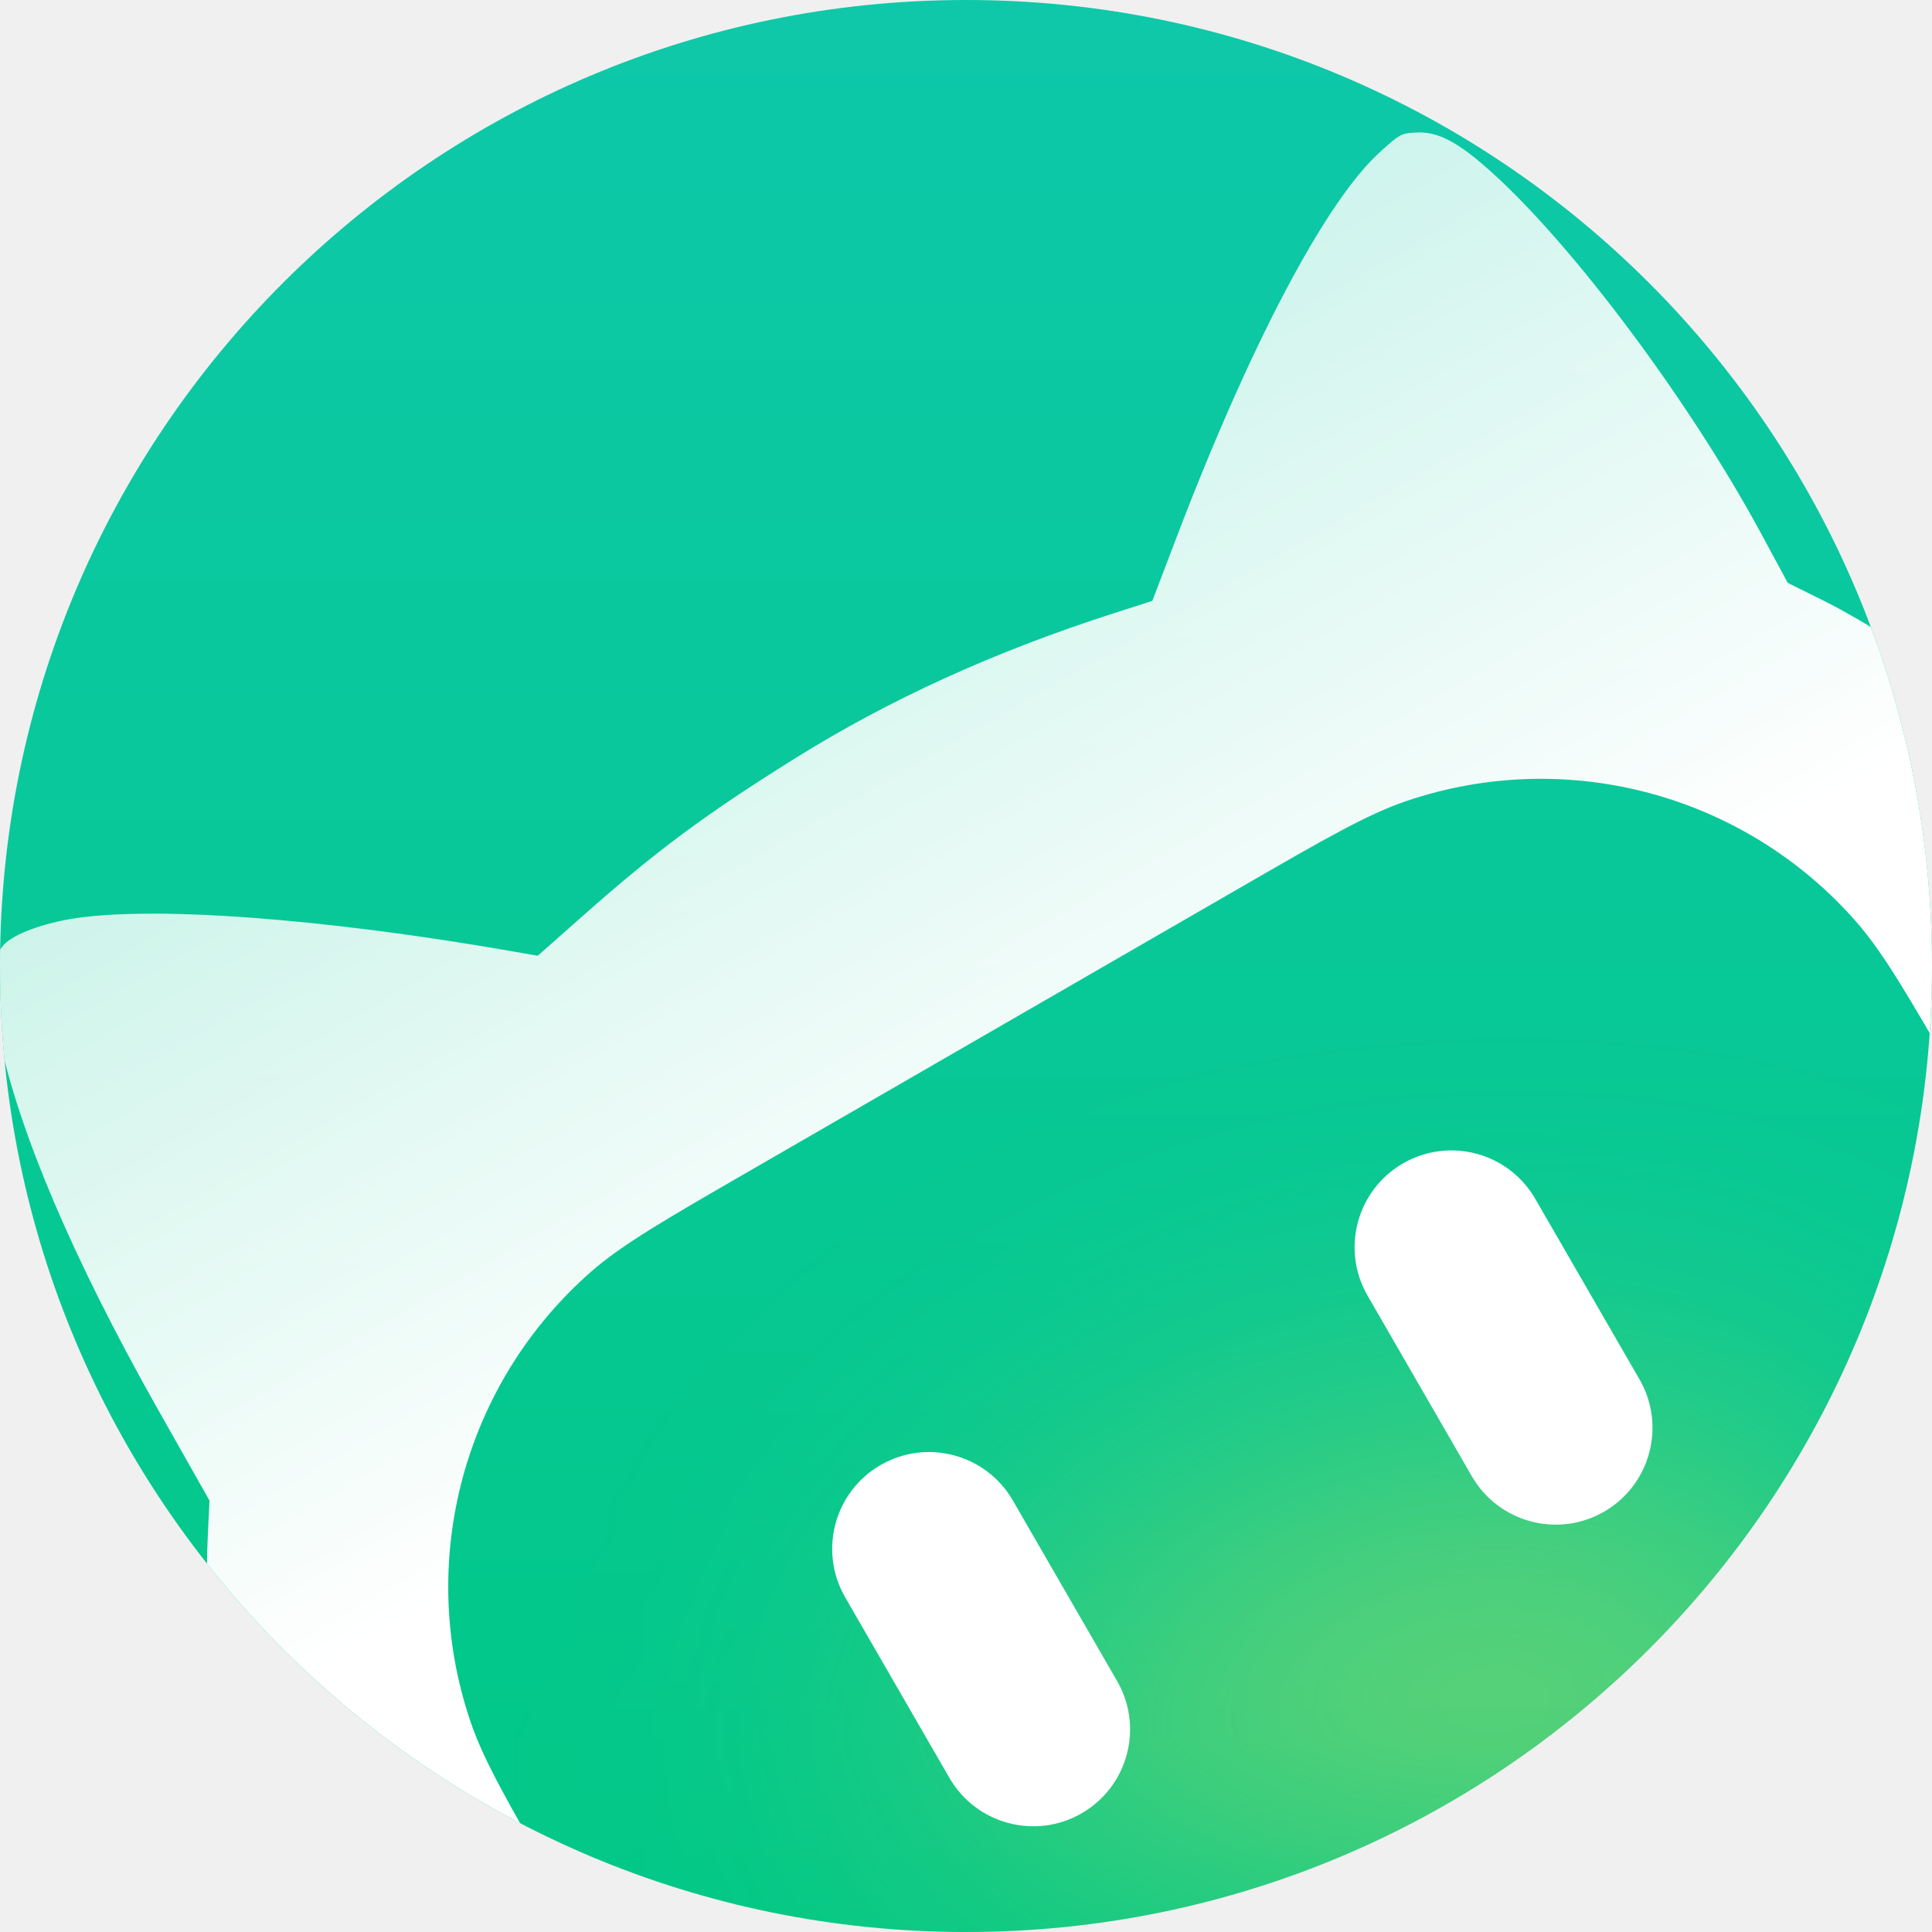
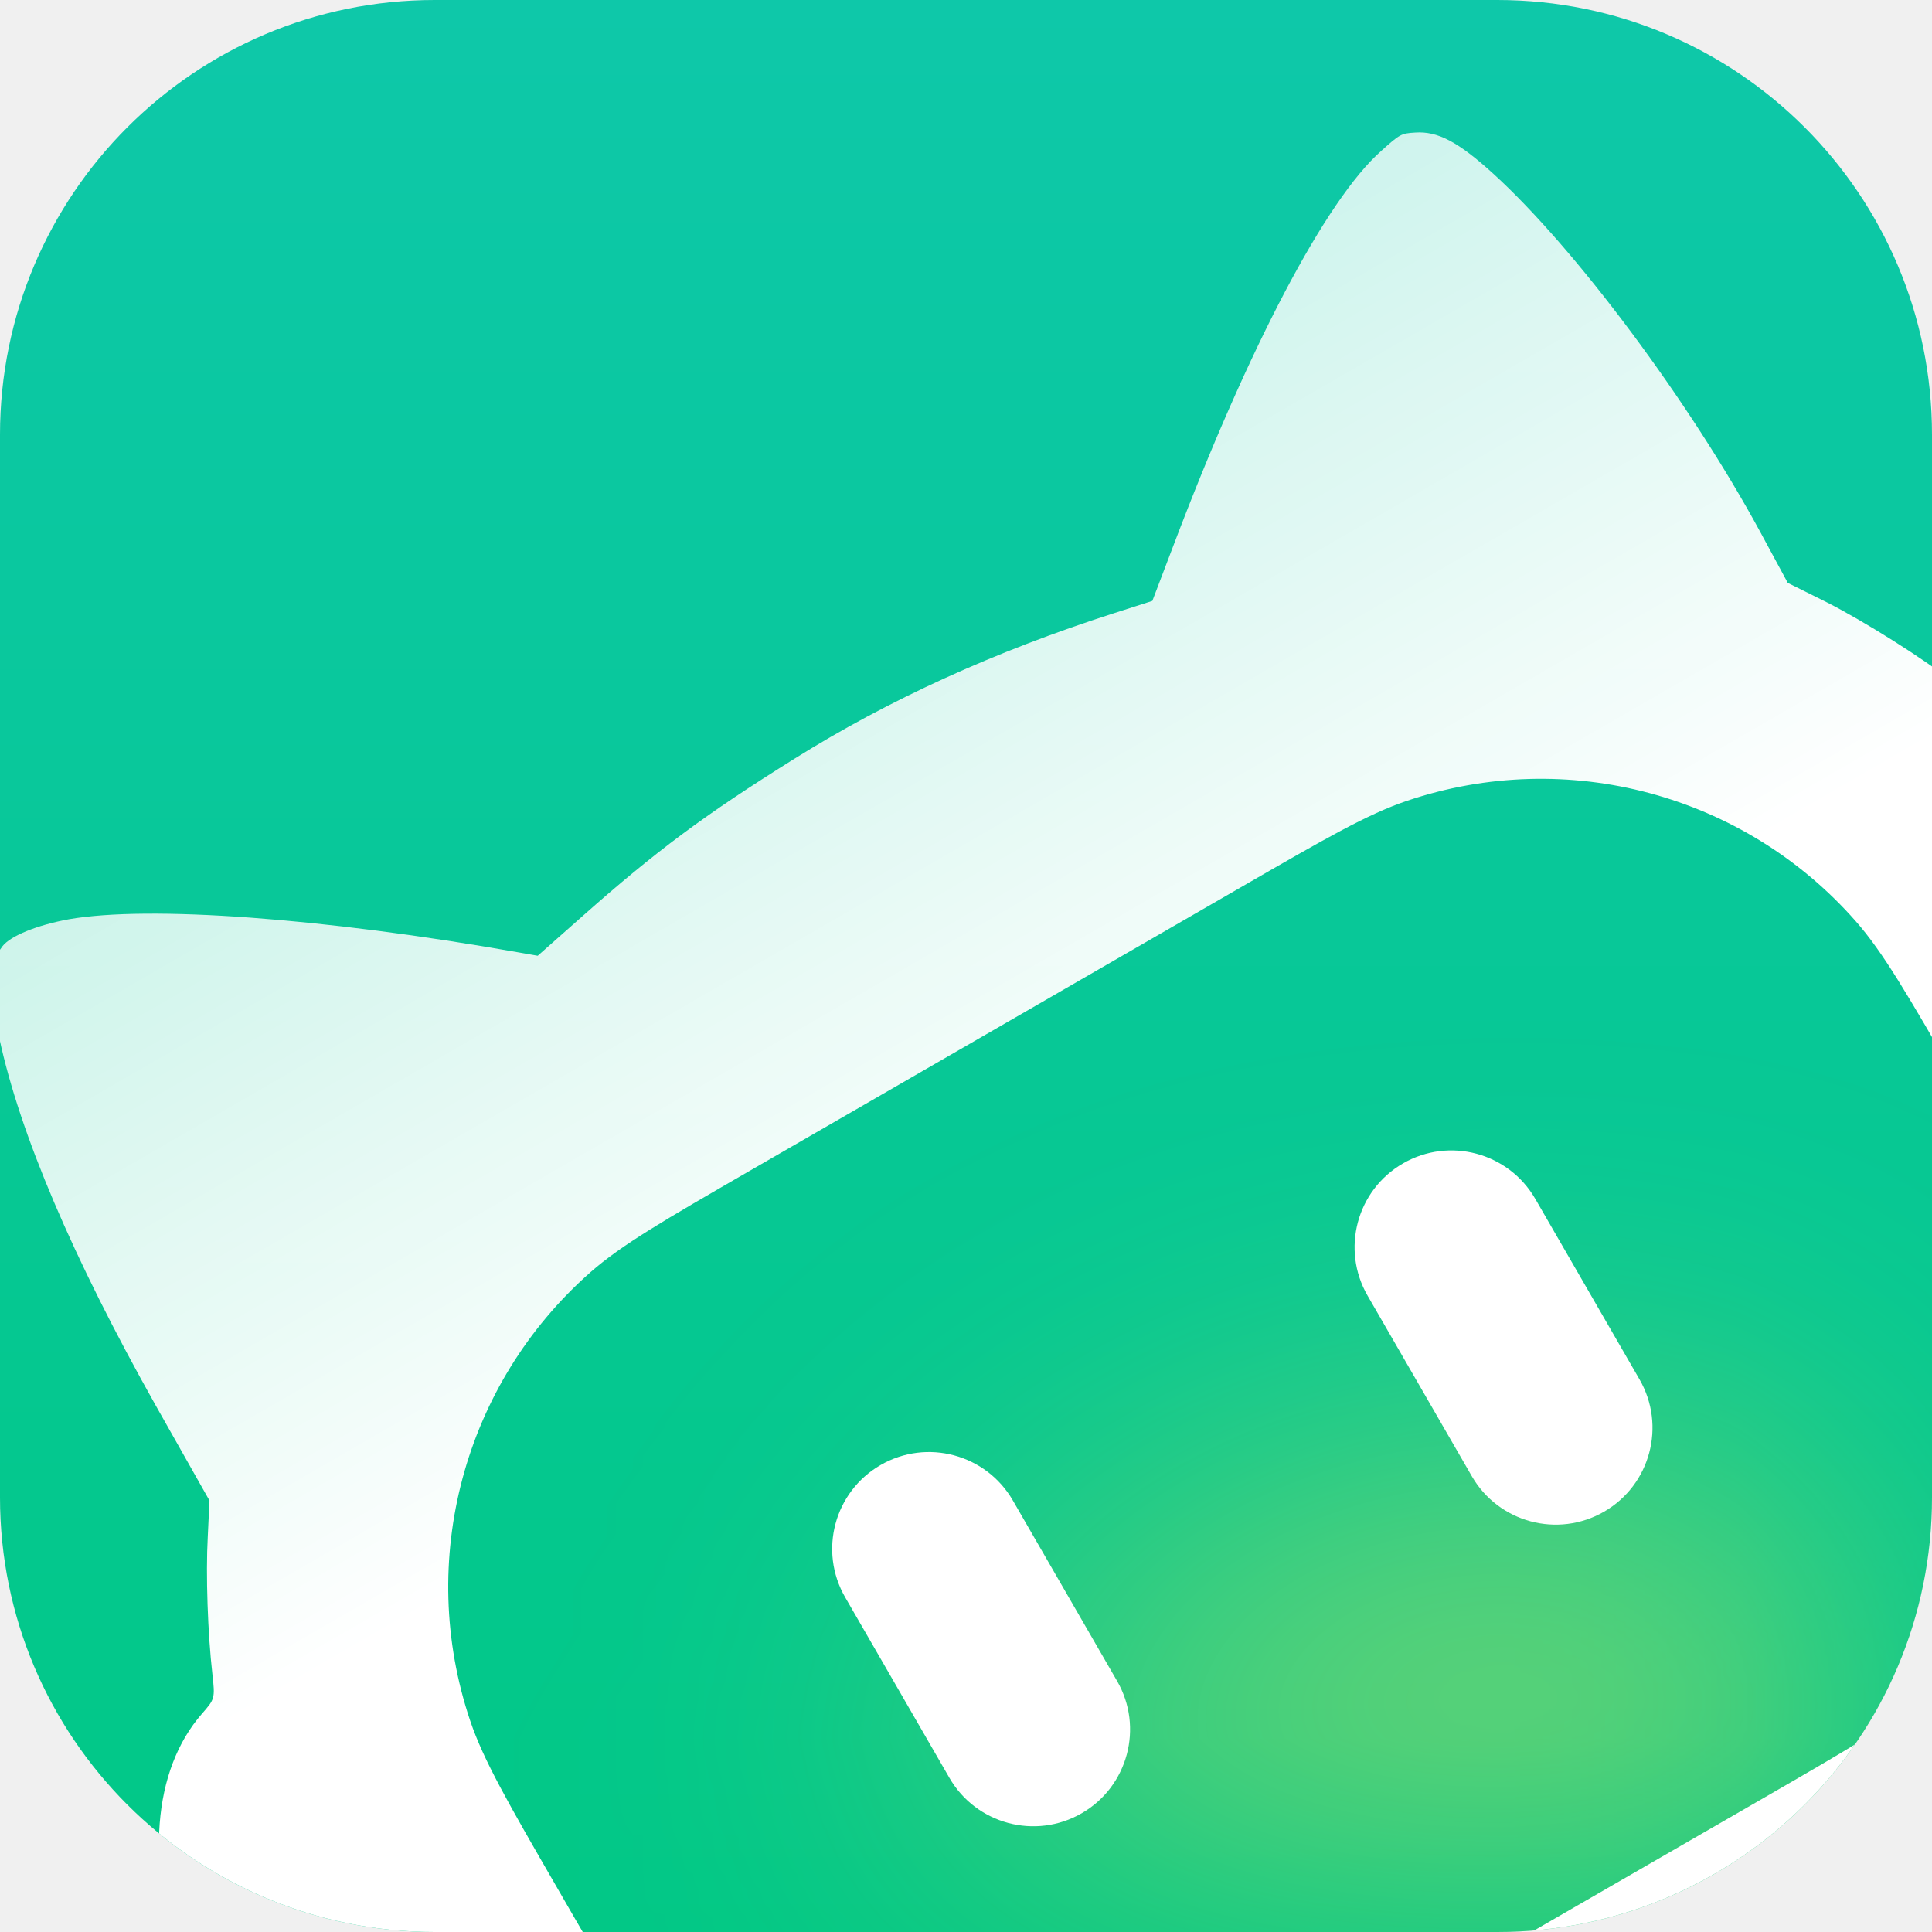
<svg xmlns="http://www.w3.org/2000/svg" width="40" height="40" viewBox="0 0 40 40" fill="none">
  <g clip-path="url(#clip0_542_3370)">
-     <rect width="40" height="40" rx="20" fill="url(#paint0_linear_542_3370)" />
+     <rect width="40" height="40" rx="9" fill="url(#paint0_linear_542_3370)" />
    <g filter="url(#filter0_f_542_3370)">
      <circle cx="31.341" cy="43.618" r="12.87" fill="#FFE355" fill-opacity="0.49" style="fill:#FFE355;fill:color(display-p3 1 0.889 0.335);fill-opacity:0.49;" />
    </g>
    <path d="M28.593 3.128C28.985 2.776 29.009 2.762 29.297 2.745C29.763 2.711 30.189 2.935 30.916 3.596C32.613 5.139 34.977 8.309 36.446 11.017L37.014 12.068L37.816 12.467C38.59 12.858 39.859 13.659 40.39 14.089C40.63 14.288 40.664 14.293 40.913 14.195C42.039 13.757 43.651 14.338 45.073 15.702C46.353 16.929 47.579 19.026 48.049 20.776C48.118 21.057 48.209 21.663 48.242 22.113C48.349 23.696 47.841 24.961 46.864 25.533C46.664 25.648 46.651 25.68 46.656 26.177C46.701 28.548 46.062 30.914 44.779 33.222C43.329 35.813 40.749 38.495 37.257 41.02C35.381 42.385 30.945 44.97 28.938 45.878C24.132 48.041 20.279 48.871 16.933 48.461C14.937 48.219 12.677 47.44 11.34 46.535C10.989 46.292 10.932 46.277 10.664 46.354C9.233 46.765 7.359 45.921 5.767 44.154C5.132 43.447 4.106 41.713 3.774 40.784C3.005 38.612 3.159 36.651 4.182 35.48C4.447 35.178 4.455 35.166 4.397 34.659C4.302 33.829 4.258 32.601 4.302 31.808L4.337 31.067L3.225 29.101C1.503 26.038 0.409 23.465 -0.013 21.499C-0.235 20.422 -0.221 19.944 0.052 19.59C0.219 19.376 0.765 19.154 1.423 19.033C3.08 18.742 6.695 19.006 10.716 19.715L11.133 19.788L12.051 18.976C13.575 17.626 14.587 16.87 16.453 15.706C18.398 14.489 20.593 13.488 23.065 12.695L23.858 12.441L24.294 11.296C25.855 7.176 27.453 4.138 28.593 3.128ZM15.518 24.243C13.754 25.262 12.872 25.771 12.224 26.341C9.599 28.653 8.618 32.313 9.735 35.627C10.011 36.446 10.52 37.328 11.539 39.092C12.557 40.856 13.067 41.738 13.638 42.386C15.949 45.011 19.61 45.993 22.924 44.876C23.743 44.599 24.625 44.09 26.389 43.071L36.538 37.212C38.302 36.194 39.184 35.684 39.832 35.114C42.457 32.802 43.437 29.141 42.32 25.827C42.044 25.009 41.534 24.126 40.516 22.362C39.497 20.598 38.988 19.716 38.417 19.068C36.106 16.443 32.445 15.462 29.131 16.58C28.313 16.856 27.431 17.365 25.667 18.384L15.518 24.243Z" fill="url(#paint1_linear_542_3370)" />
    <rect x="16.496" y="31.334" width="4.009" height="8.326" rx="2.005" transform="rotate(-30 16.4961 31.3344)" fill="white" style="fill:white;fill-opacity:1;" />
    <rect x="27.312" y="25.089" width="4.009" height="8.326" rx="2.005" transform="rotate(-30 27.3125 25.0894)" fill="white" style="fill:white;fill-opacity:1;" />
  </g>
  <defs>
    <filter id="filter0_f_542_3370" x="7.47" y="19.747" width="47.742" height="47.742" filterUnits="userSpaceOnUse" color-interpolation-filters="sRGB">
      <feFlood flood-opacity="0" result="BackgroundImageFix" />
      <feBlend mode="normal" in="SourceGraphic" in2="BackgroundImageFix" result="shape" />
      <feGaussianBlur stdDeviation="5.5" result="effect1_foregroundBlur_542_3370" />
    </filter>
    <linearGradient id="paint0_linear_542_3370" x1="20" y1="0" x2="20" y2="40" gradientUnits="userSpaceOnUse">
      <stop stop-color="#0EC8A9" style="stop-color:#0EC8A9;stop-color:color(display-p3 0.057 0.784 0.662);stop-opacity:1;" />
      <stop offset="1" stop-color="#01C886" style="stop-color:#01C886;stop-color:color(display-p3 0.002 0.786 0.525);stop-opacity:1;" />
    </linearGradient>
    <linearGradient id="paint1_linear_542_3370" x1="14.664" y1="11.078" x2="33.376" y2="43.489" gradientUnits="userSpaceOnUse">
      <stop stop-color="white" stop-opacity="0.8" style="stop-color:white;stop-opacity:0.8;" />
      <stop offset="0.438" stop-color="white" style="stop-color:white;stop-opacity:1;" />
    </linearGradient>
    <clipPath id="clip0_542_3370">
-       <rect width="40" height="40" rx="20" fill="white" style="fill:white;fill-opacity:1;" />
+       <rect width="40" height="40" rx="9" fill="white" style="fill:white;fill-opacity:1;" />
    </clipPath>
  </defs>
</svg>
